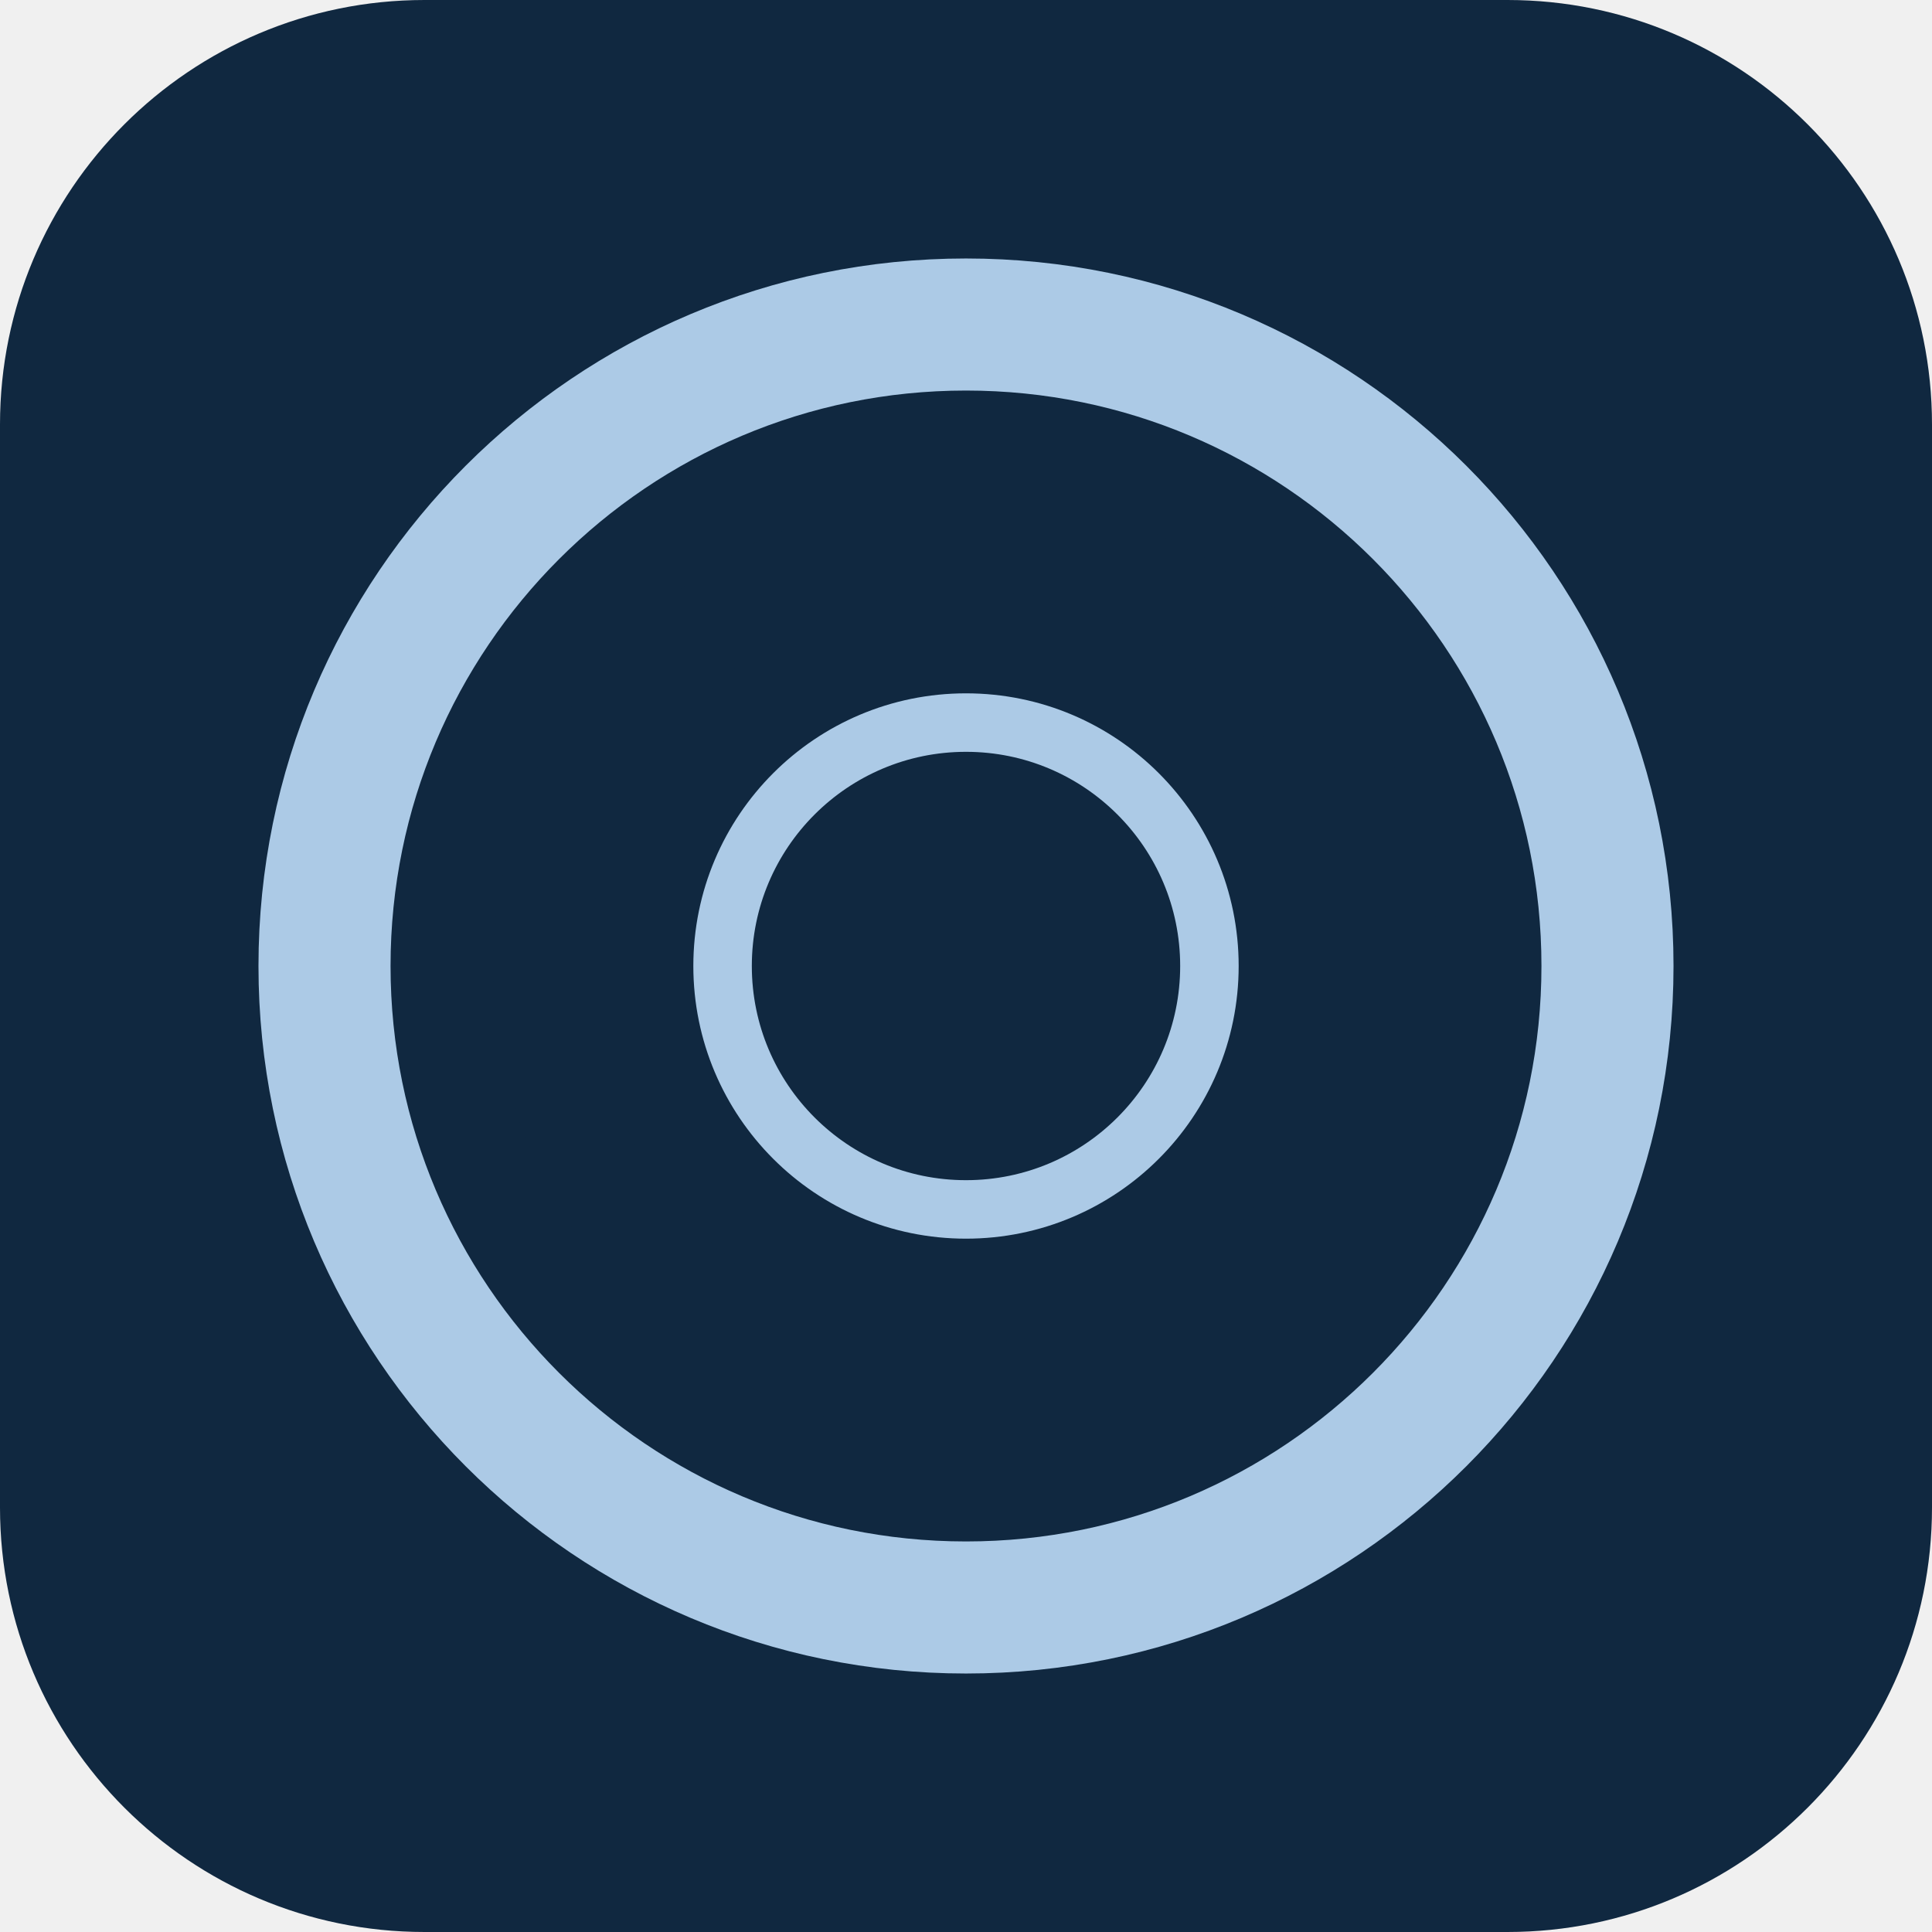
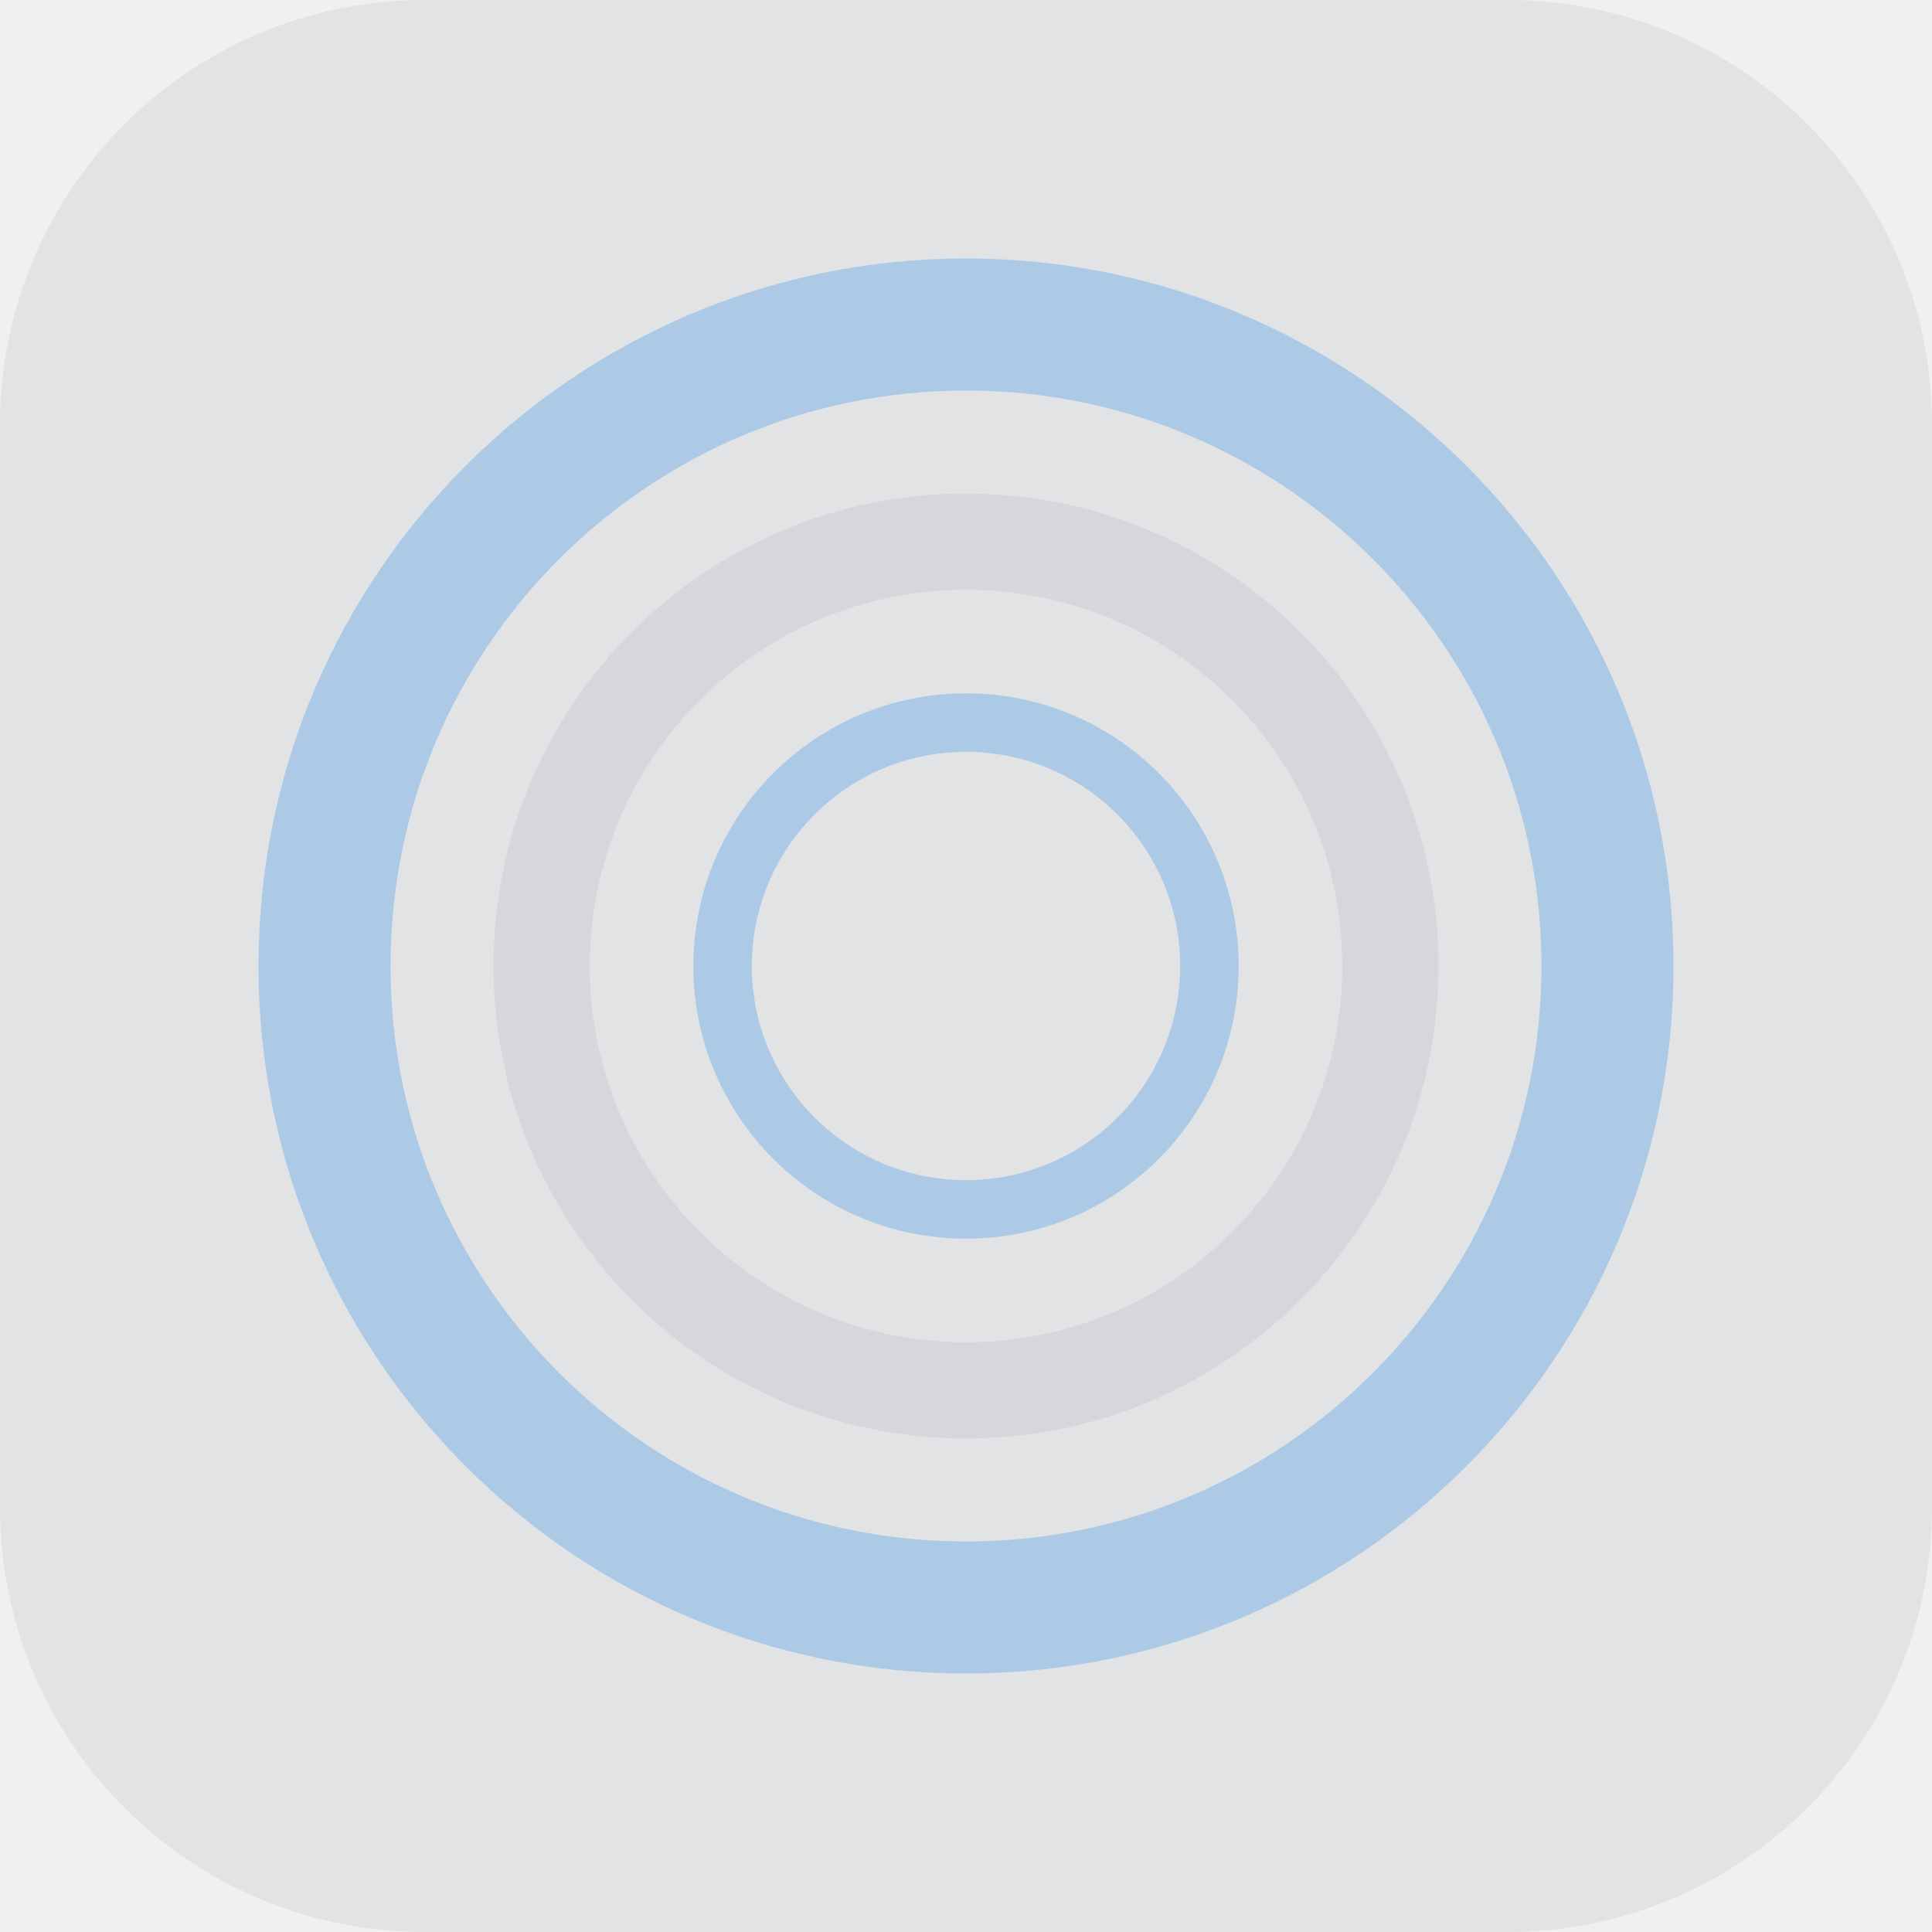
<svg xmlns="http://www.w3.org/2000/svg" width="1024" height="1024" viewBox="0 0 1024 1024" fill="none">
  <g clip-path="url(#clip0_15_9)">
-     <rect width="1024" height="1024" rx="225" fill="#102840" />
-     <circle cx="512" cy="512" r="340" stroke="#ACCAE6" stroke-width="70" />
-     <circle cx="512" cy="512" r="224.915" stroke="#102840" stroke-width="51" />
-     <circle cx="512" cy="512" r="129.018" stroke="#ACCAE6" stroke-width="31" />
+     <rect width="1024" height="1024" rx="225" fill="#10284010" />
+     <circle cx="512" cy="512" r="340" stroke="#ACCAE6FF" stroke-width="70" />
+     <circle cx="512" cy="512" r="224.915" stroke="#10284010" stroke-width="51" />
+     <circle cx="512" cy="512" r="129.018" stroke="#ACCAE6FF" stroke-width="31" />
  </g>
  <defs>
    <clipPath id="clip0_15_9">
      <rect width="1024" height="1024" fill="white" />
    </clipPath>
  </defs>
</svg>
